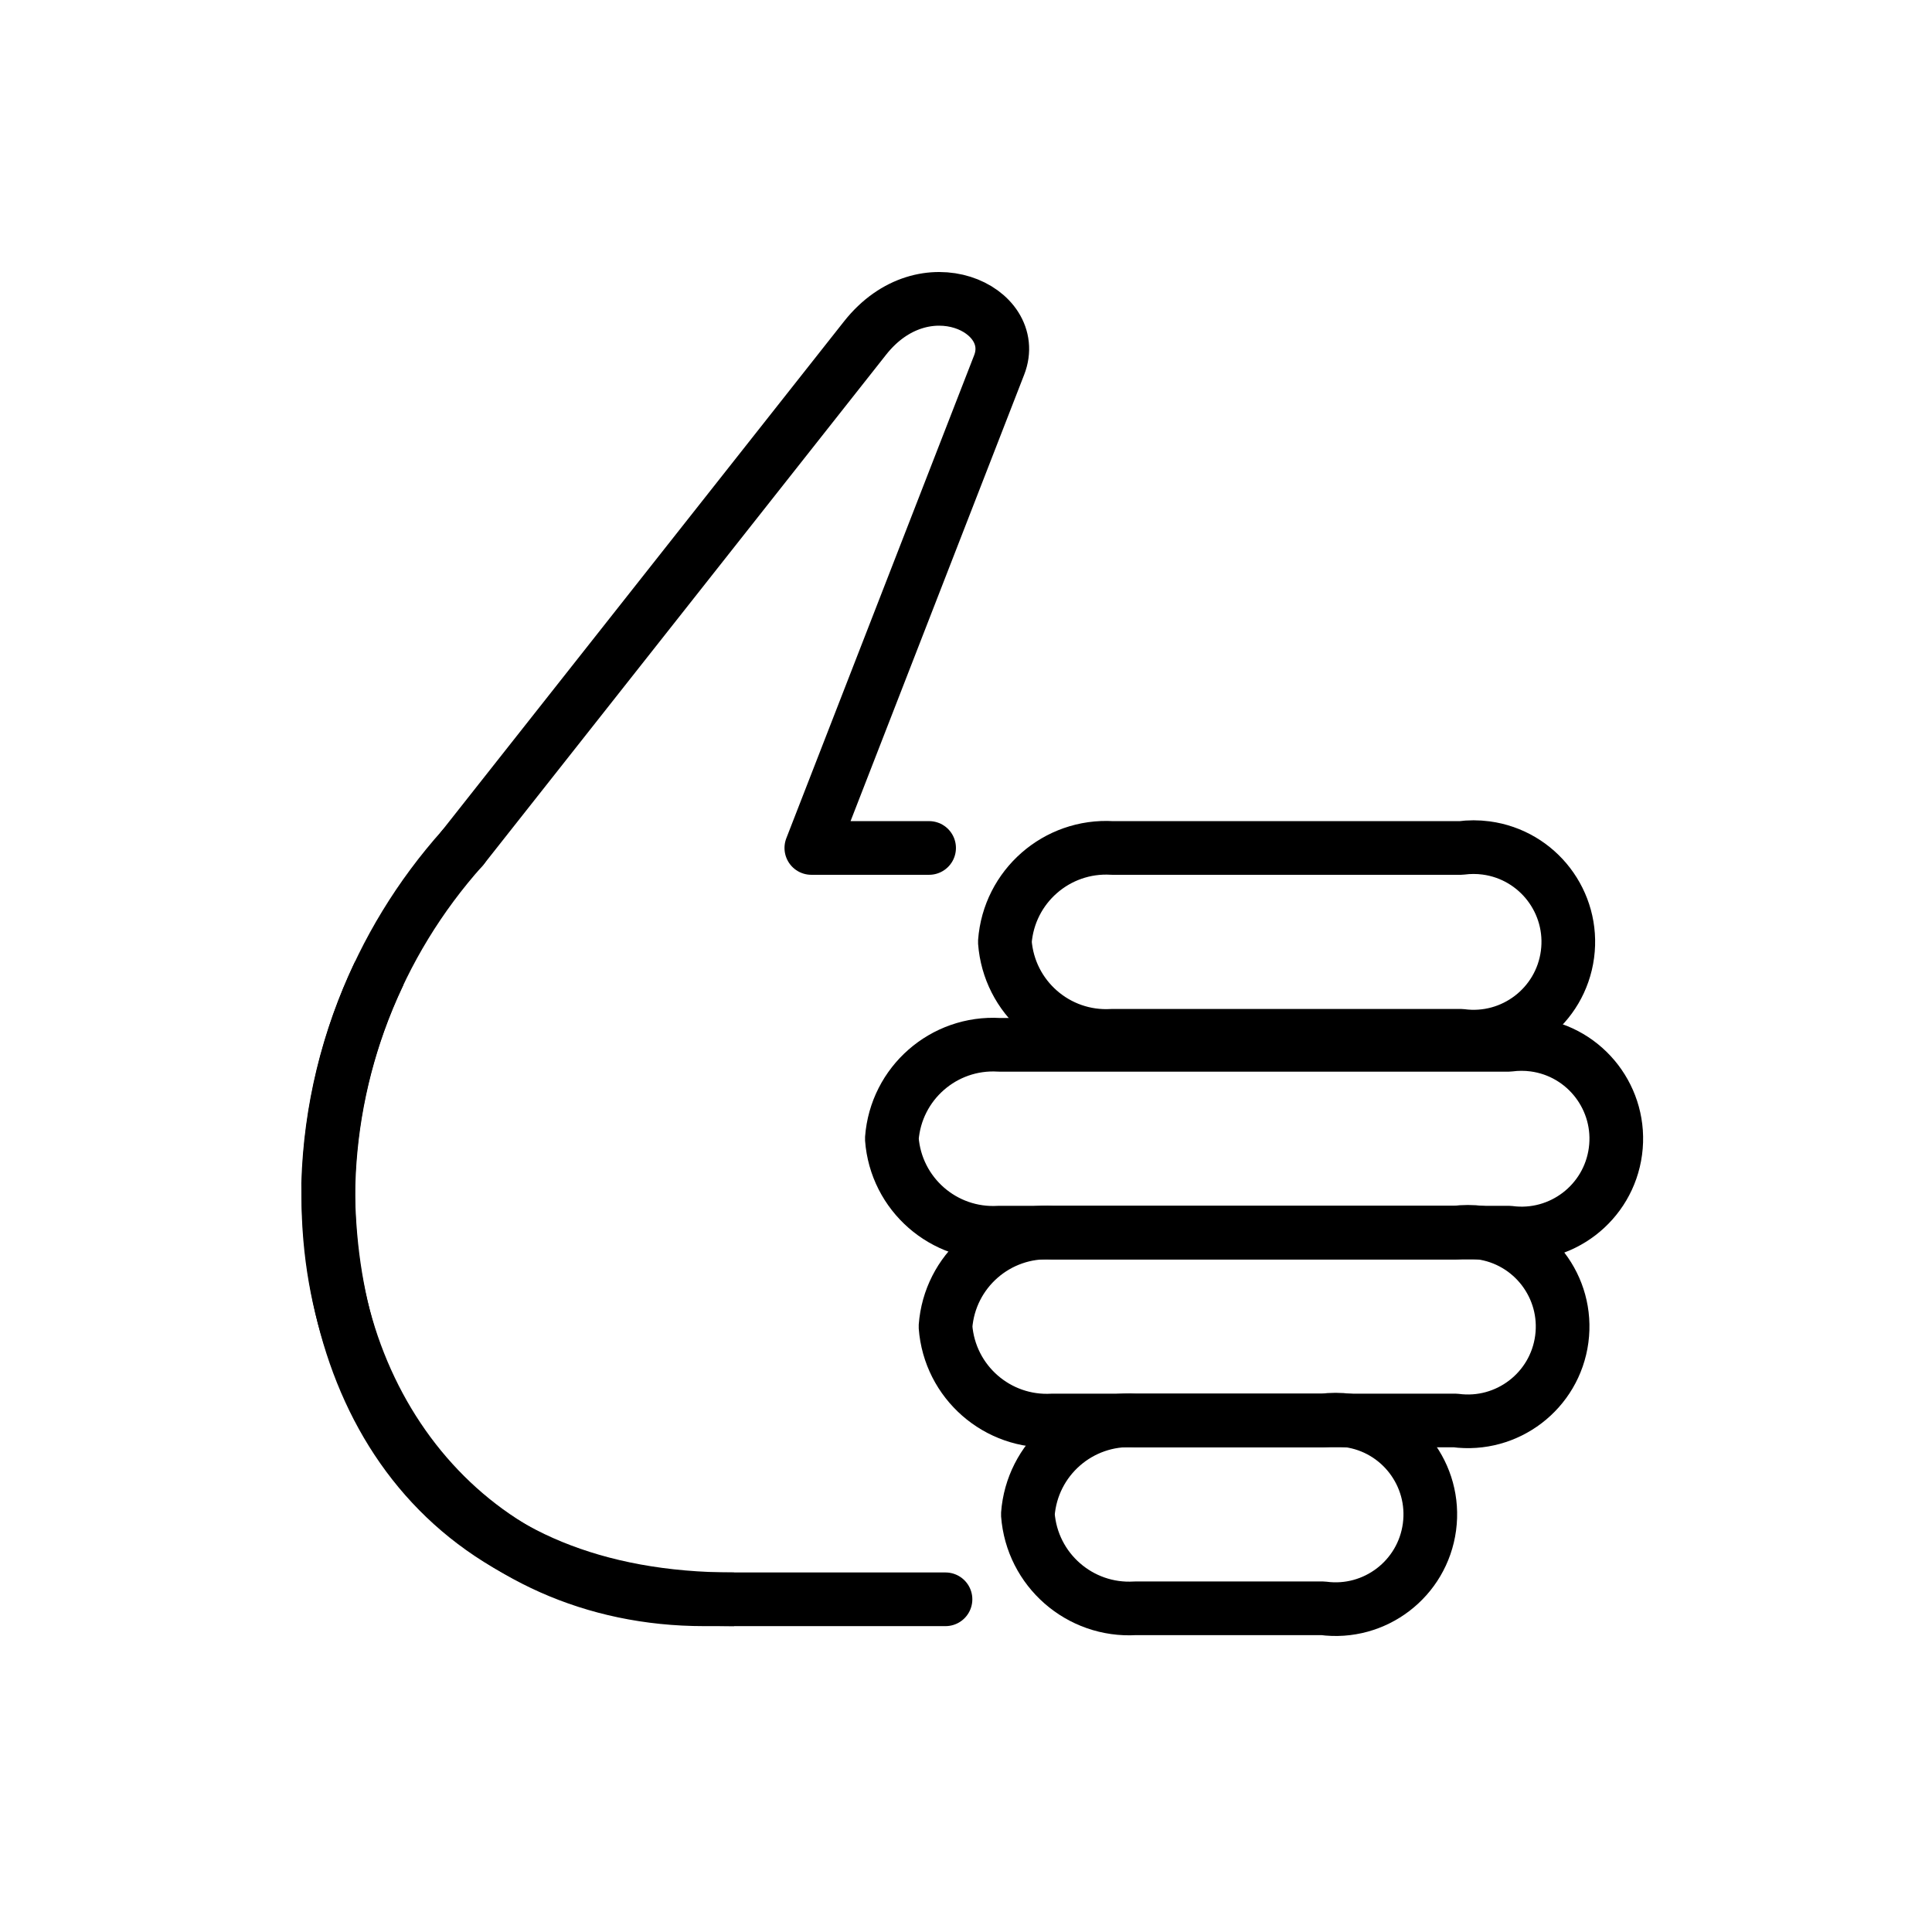
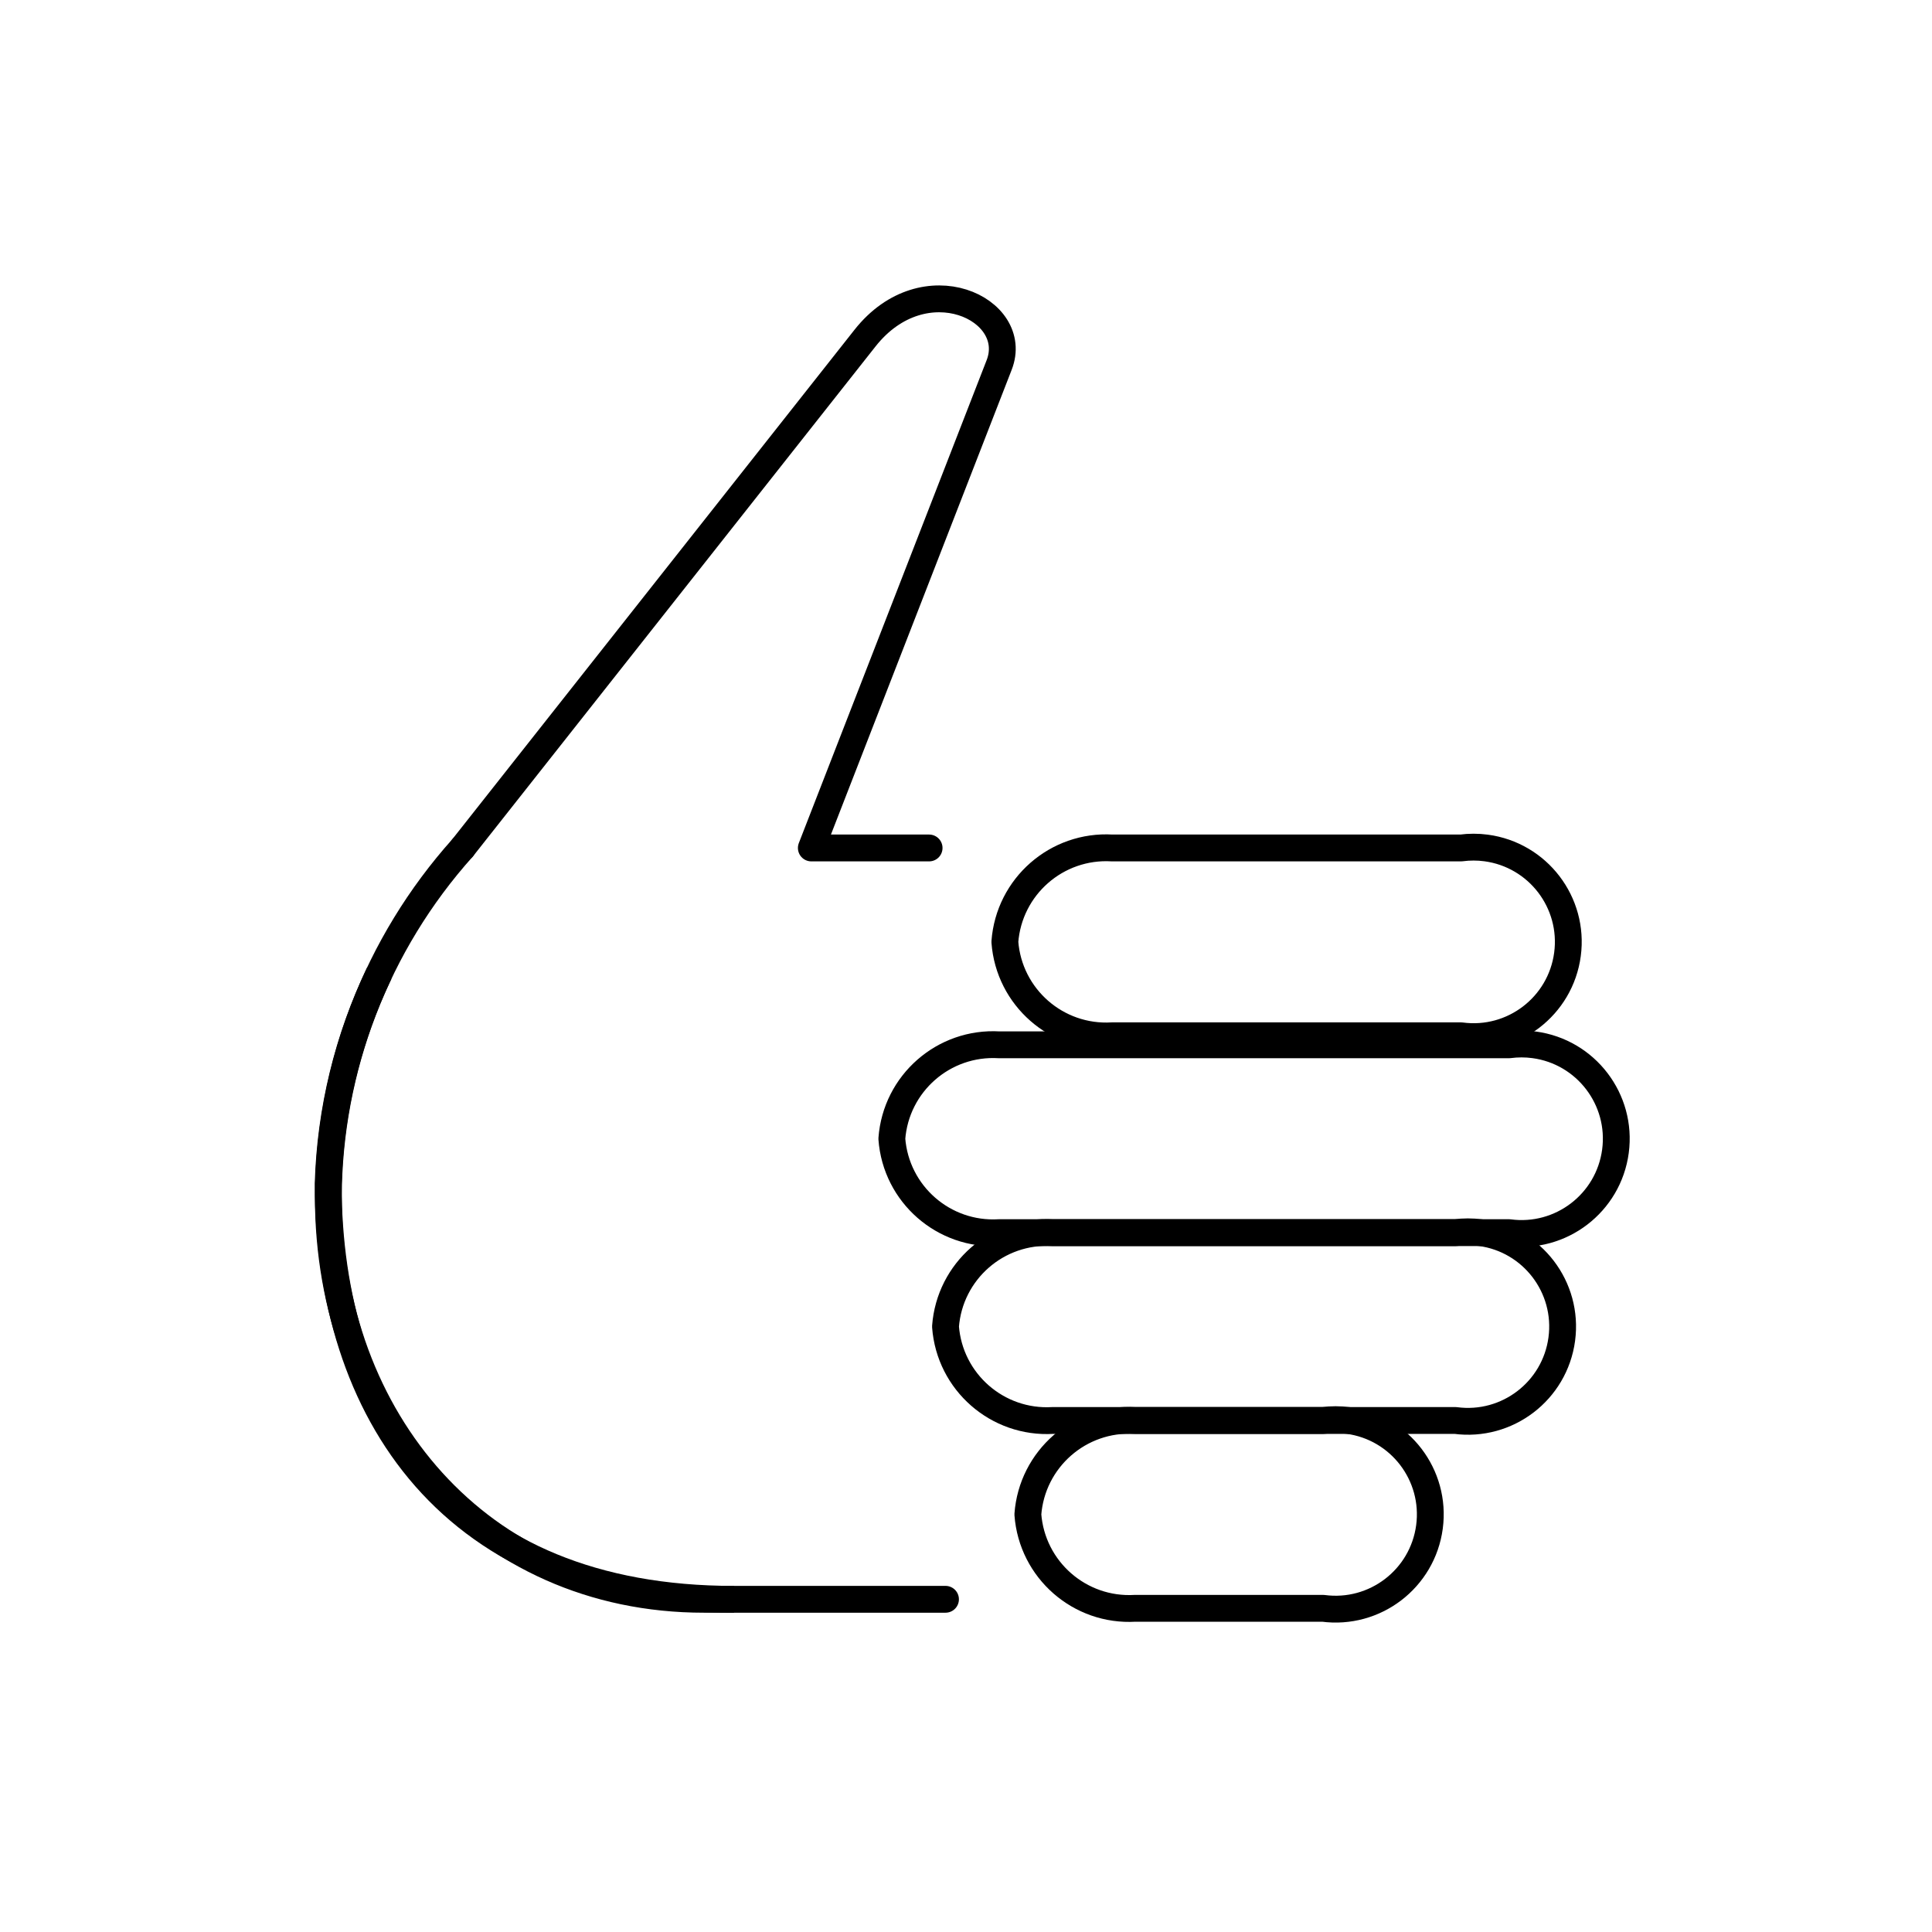
<svg xmlns="http://www.w3.org/2000/svg" id="emoji" viewBox="0 0 72 72">
  <g id="line">
-     <path fill="none" stroke="#000000" stroke-linecap="round" stroke-linejoin="round" stroke-width="2" d="M35.236,59.601h-9 c-8.321,0-14-6.681-14-15c0.02-4.799,1.799-9.424,5-13" />
-     <path fill="none" stroke="#000000" stroke-linecap="round" stroke-linejoin="round" stroke-width="2" d="M34.625,31.601h-4.389 l7-18c0.811-2.084-2.79-3.8-5-1l-15,19" />
-     <path fill="none" stroke="#000000" stroke-linecap="round" stroke-linejoin="round" stroke-width="2" d="M37.448,35.101 c0.153,2.064,1.934,3.623,4,3.5h13c1.933,0.258,3.709-1.1,3.967-3.033s-1.1-3.709-3.033-3.967 c-0.31-0.041-0.624-0.041-0.934,0h-13C39.382,31.478,37.601,33.037,37.448,35.101z" />
-     <path fill="none" stroke="#000000" stroke-linecap="round" stroke-linejoin="round" stroke-width="2" d="M38.305,56.437 c0.153,2.064,1.934,3.623,4,3.5h7c1.933,0.258,3.709-1.1,3.967-3.033s-1.1-3.709-3.033-3.967 c-0.31-0.041-0.624-0.041-0.934,0h-7C40.239,52.814,38.458,54.373,38.305,56.437z" />
-     <path fill="none" stroke="#000000" stroke-linecap="round" stroke-linejoin="round" stroke-width="2" d="M33.236,42.437 c0.153,2.064,1.934,3.623,4,3.5h19c1.933,0.258,3.709-1.1,3.967-3.033s-1.1-3.709-3.033-3.967 c-0.31-0.041-0.624-0.041-0.934,0h-19C35.17,38.814,33.389,40.373,33.236,42.437z" />
-     <path fill="none" stroke="#000000" stroke-linecap="round" stroke-linejoin="round" stroke-width="2" d="M35.236,49.437 c0.153,2.064,1.934,3.623,4,3.5h15c1.933,0.258,3.709-1.1,3.967-3.033s-1.1-3.709-3.033-3.967 c-0.31-0.041-0.624-0.041-0.934,0h-15C37.17,45.814,35.389,47.373,35.236,49.437z" />
-     <path fill="none" stroke="#000000" stroke-miterlimit="10" stroke-width="2" d="M14.136,36.263 c-1.176,2.451-1.825,5.122-1.906,7.839c0,8.56,4.625,15.5,15.125,15.5" />
+     <path fill="none" stroke="#000000" stroke-linecap="round" stroke-linejoin="round" stroke-width="1" vector-effect="non-scaling-stroke" d="M35.236,59.601h-9 c-8.321,0-14-6.681-14-15c0.02-4.799,1.799-9.424,5-13" />
+     <path fill="none" stroke="#000000" stroke-linecap="round" stroke-linejoin="round" stroke-width="1" vector-effect="non-scaling-stroke" d="M34.625,31.601h-4.389 l7-18c0.811-2.084-2.79-3.8-5-1l-15,19" />
+     <path fill="none" stroke="#000000" stroke-linecap="round" stroke-linejoin="round" stroke-width="1" vector-effect="non-scaling-stroke" d="M37.448,35.101 c0.153,2.064,1.934,3.623,4,3.5h13c1.933,0.258,3.709-1.1,3.967-3.033s-1.1-3.709-3.033-3.967 c-0.31-0.041-0.624-0.041-0.934,0h-13C39.382,31.478,37.601,33.037,37.448,35.101z" />
+     <path fill="none" stroke="#000000" stroke-linecap="round" stroke-linejoin="round" stroke-width="1" vector-effect="non-scaling-stroke" d="M38.305,56.437 c0.153,2.064,1.934,3.623,4,3.5h7c1.933,0.258,3.709-1.1,3.967-3.033s-1.1-3.709-3.033-3.967 c-0.31-0.041-0.624-0.041-0.934,0h-7C40.239,52.814,38.458,54.373,38.305,56.437z" />
+     <path fill="none" stroke="#000000" stroke-linecap="round" stroke-linejoin="round" stroke-width="1" vector-effect="non-scaling-stroke" d="M33.236,42.437 c0.153,2.064,1.934,3.623,4,3.5h19c1.933,0.258,3.709-1.1,3.967-3.033s-1.1-3.709-3.033-3.967 c-0.31-0.041-0.624-0.041-0.934,0h-19C35.17,38.814,33.389,40.373,33.236,42.437z" />
+     <path fill="none" stroke="#000000" stroke-linecap="round" stroke-linejoin="round" stroke-width="1" vector-effect="non-scaling-stroke" d="M35.236,49.437 c0.153,2.064,1.934,3.623,4,3.5h15c1.933,0.258,3.709-1.1,3.967-3.033s-1.1-3.709-3.033-3.967 c-0.31-0.041-0.624-0.041-0.934,0h-15C37.17,45.814,35.389,47.373,35.236,49.437z" />
+     <path fill="none" stroke="#000000" stroke-miterlimit="10" stroke-width="1" vector-effect="non-scaling-stroke" d="M14.136,36.263 c-1.176,2.451-1.825,5.122-1.906,7.839c0,8.56,4.625,15.5,15.125,15.5" />
  </g>
</svg>
